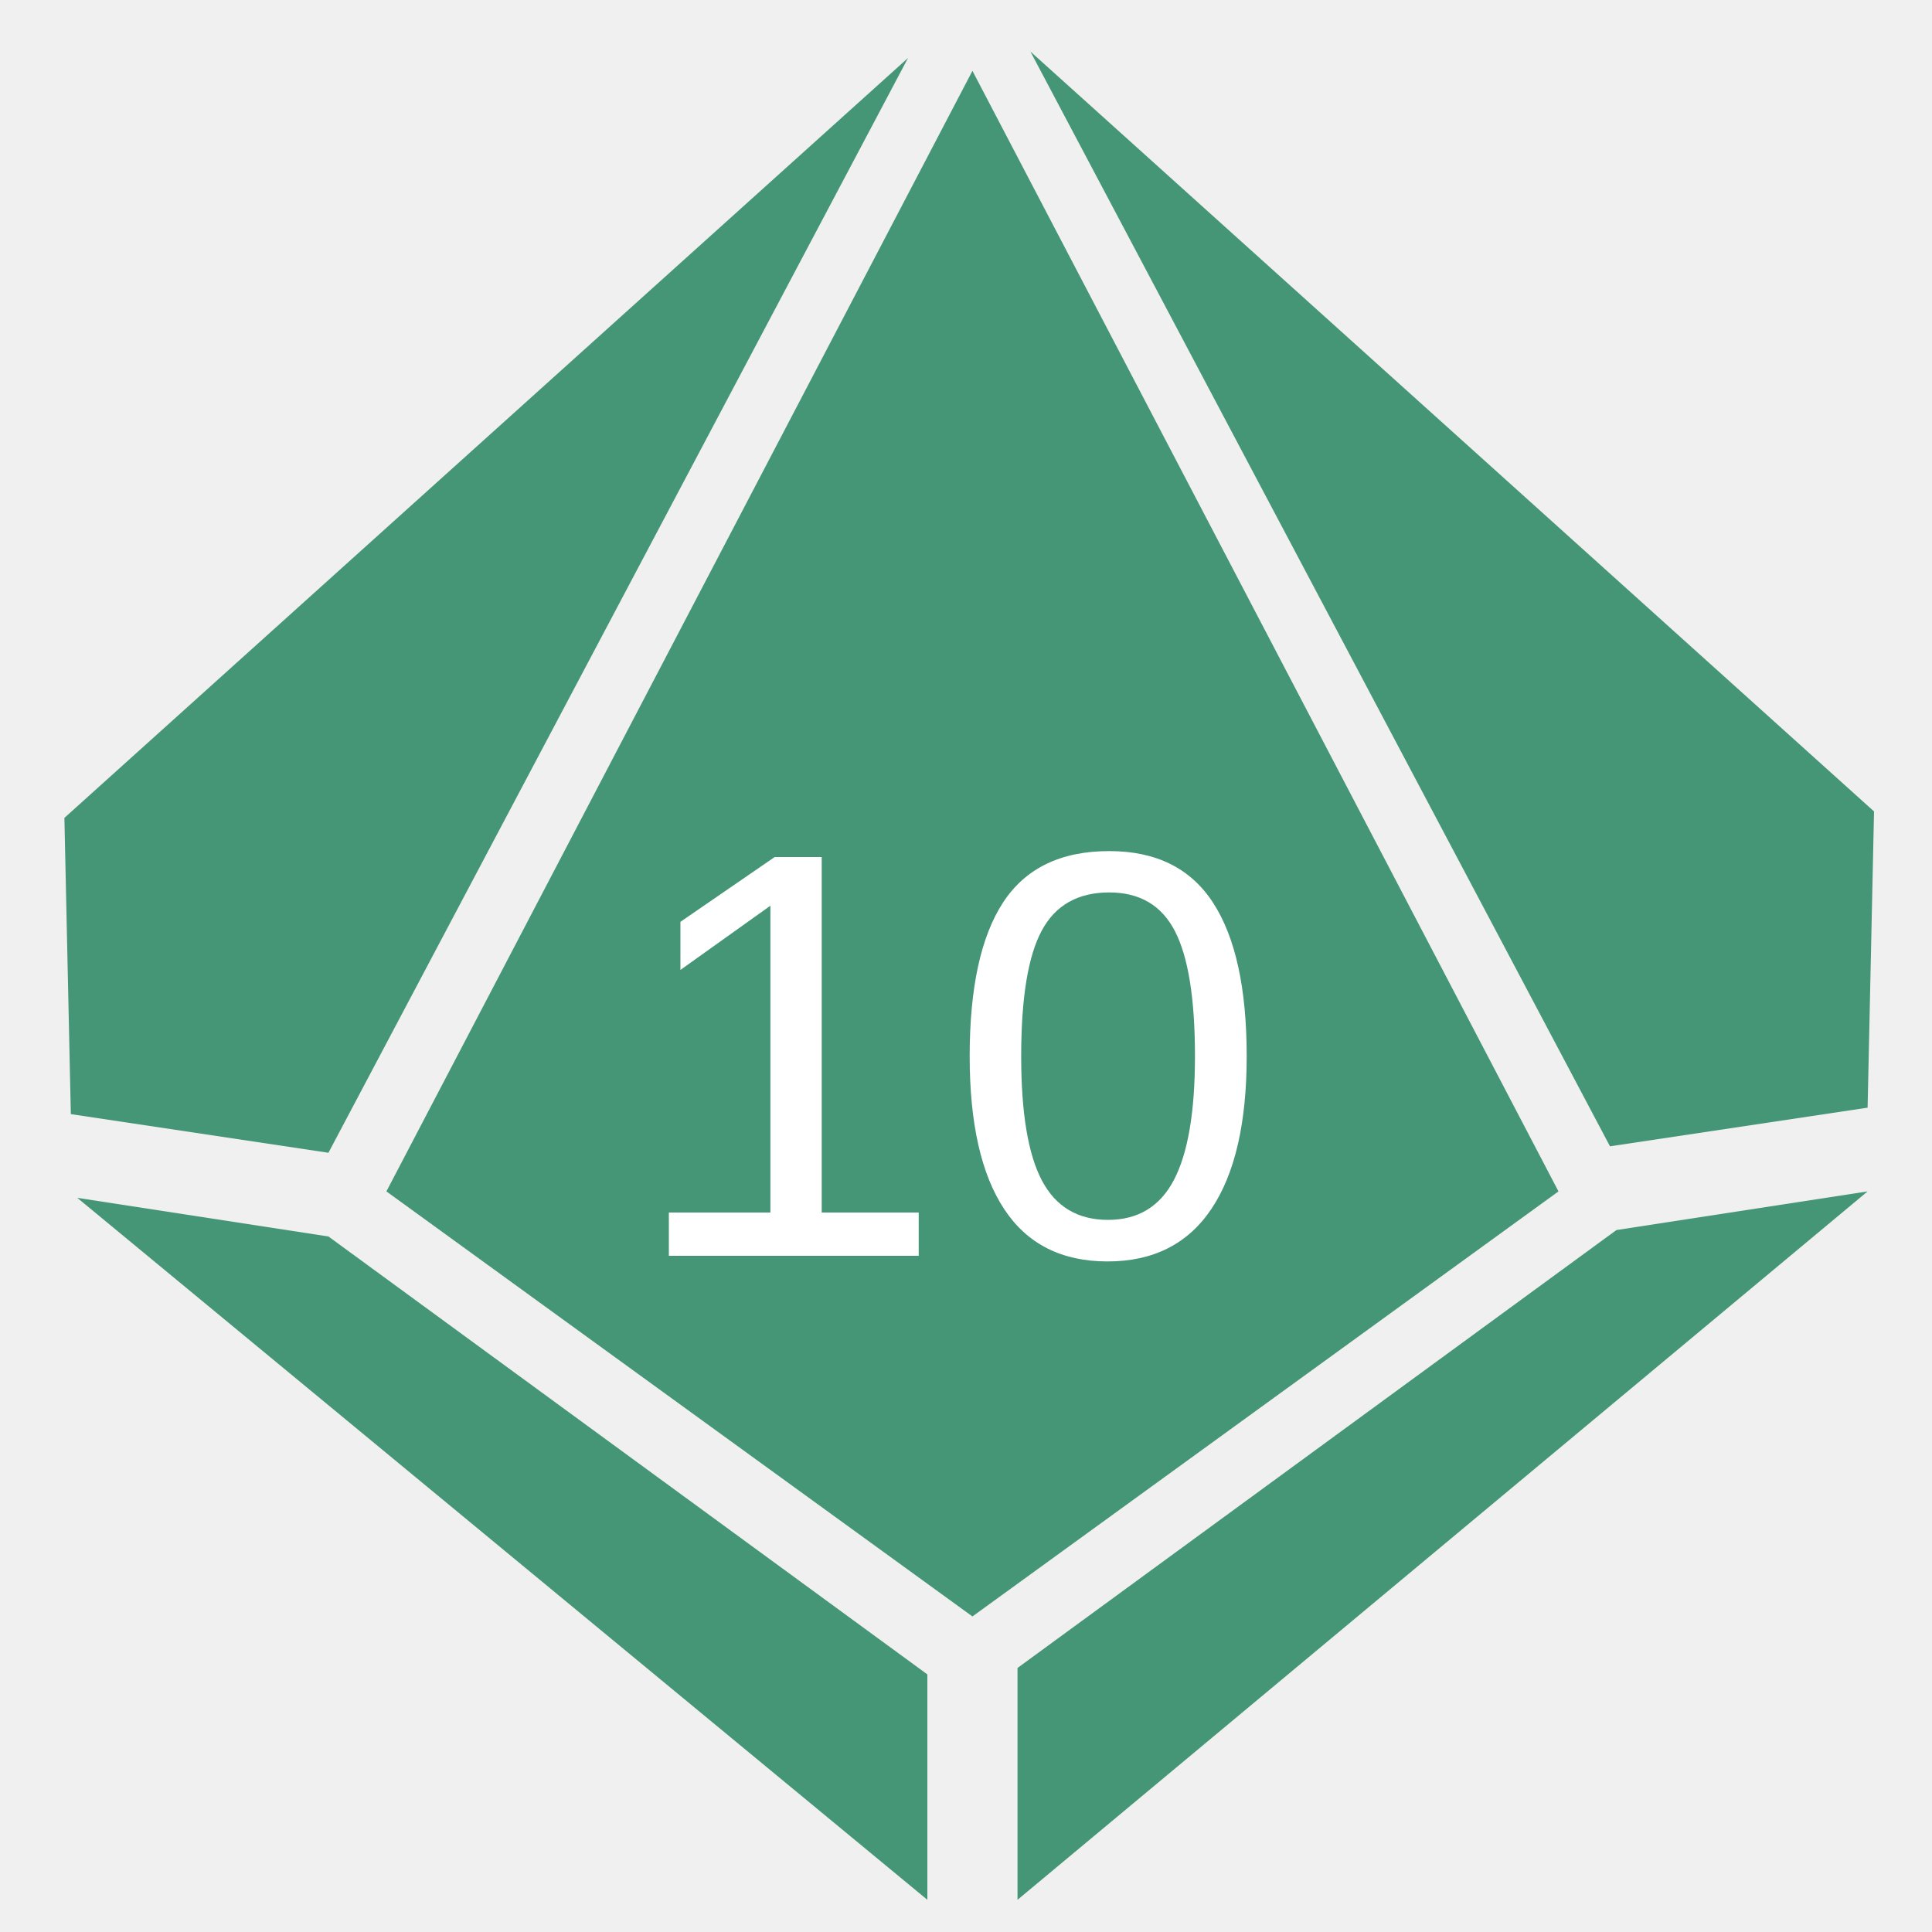
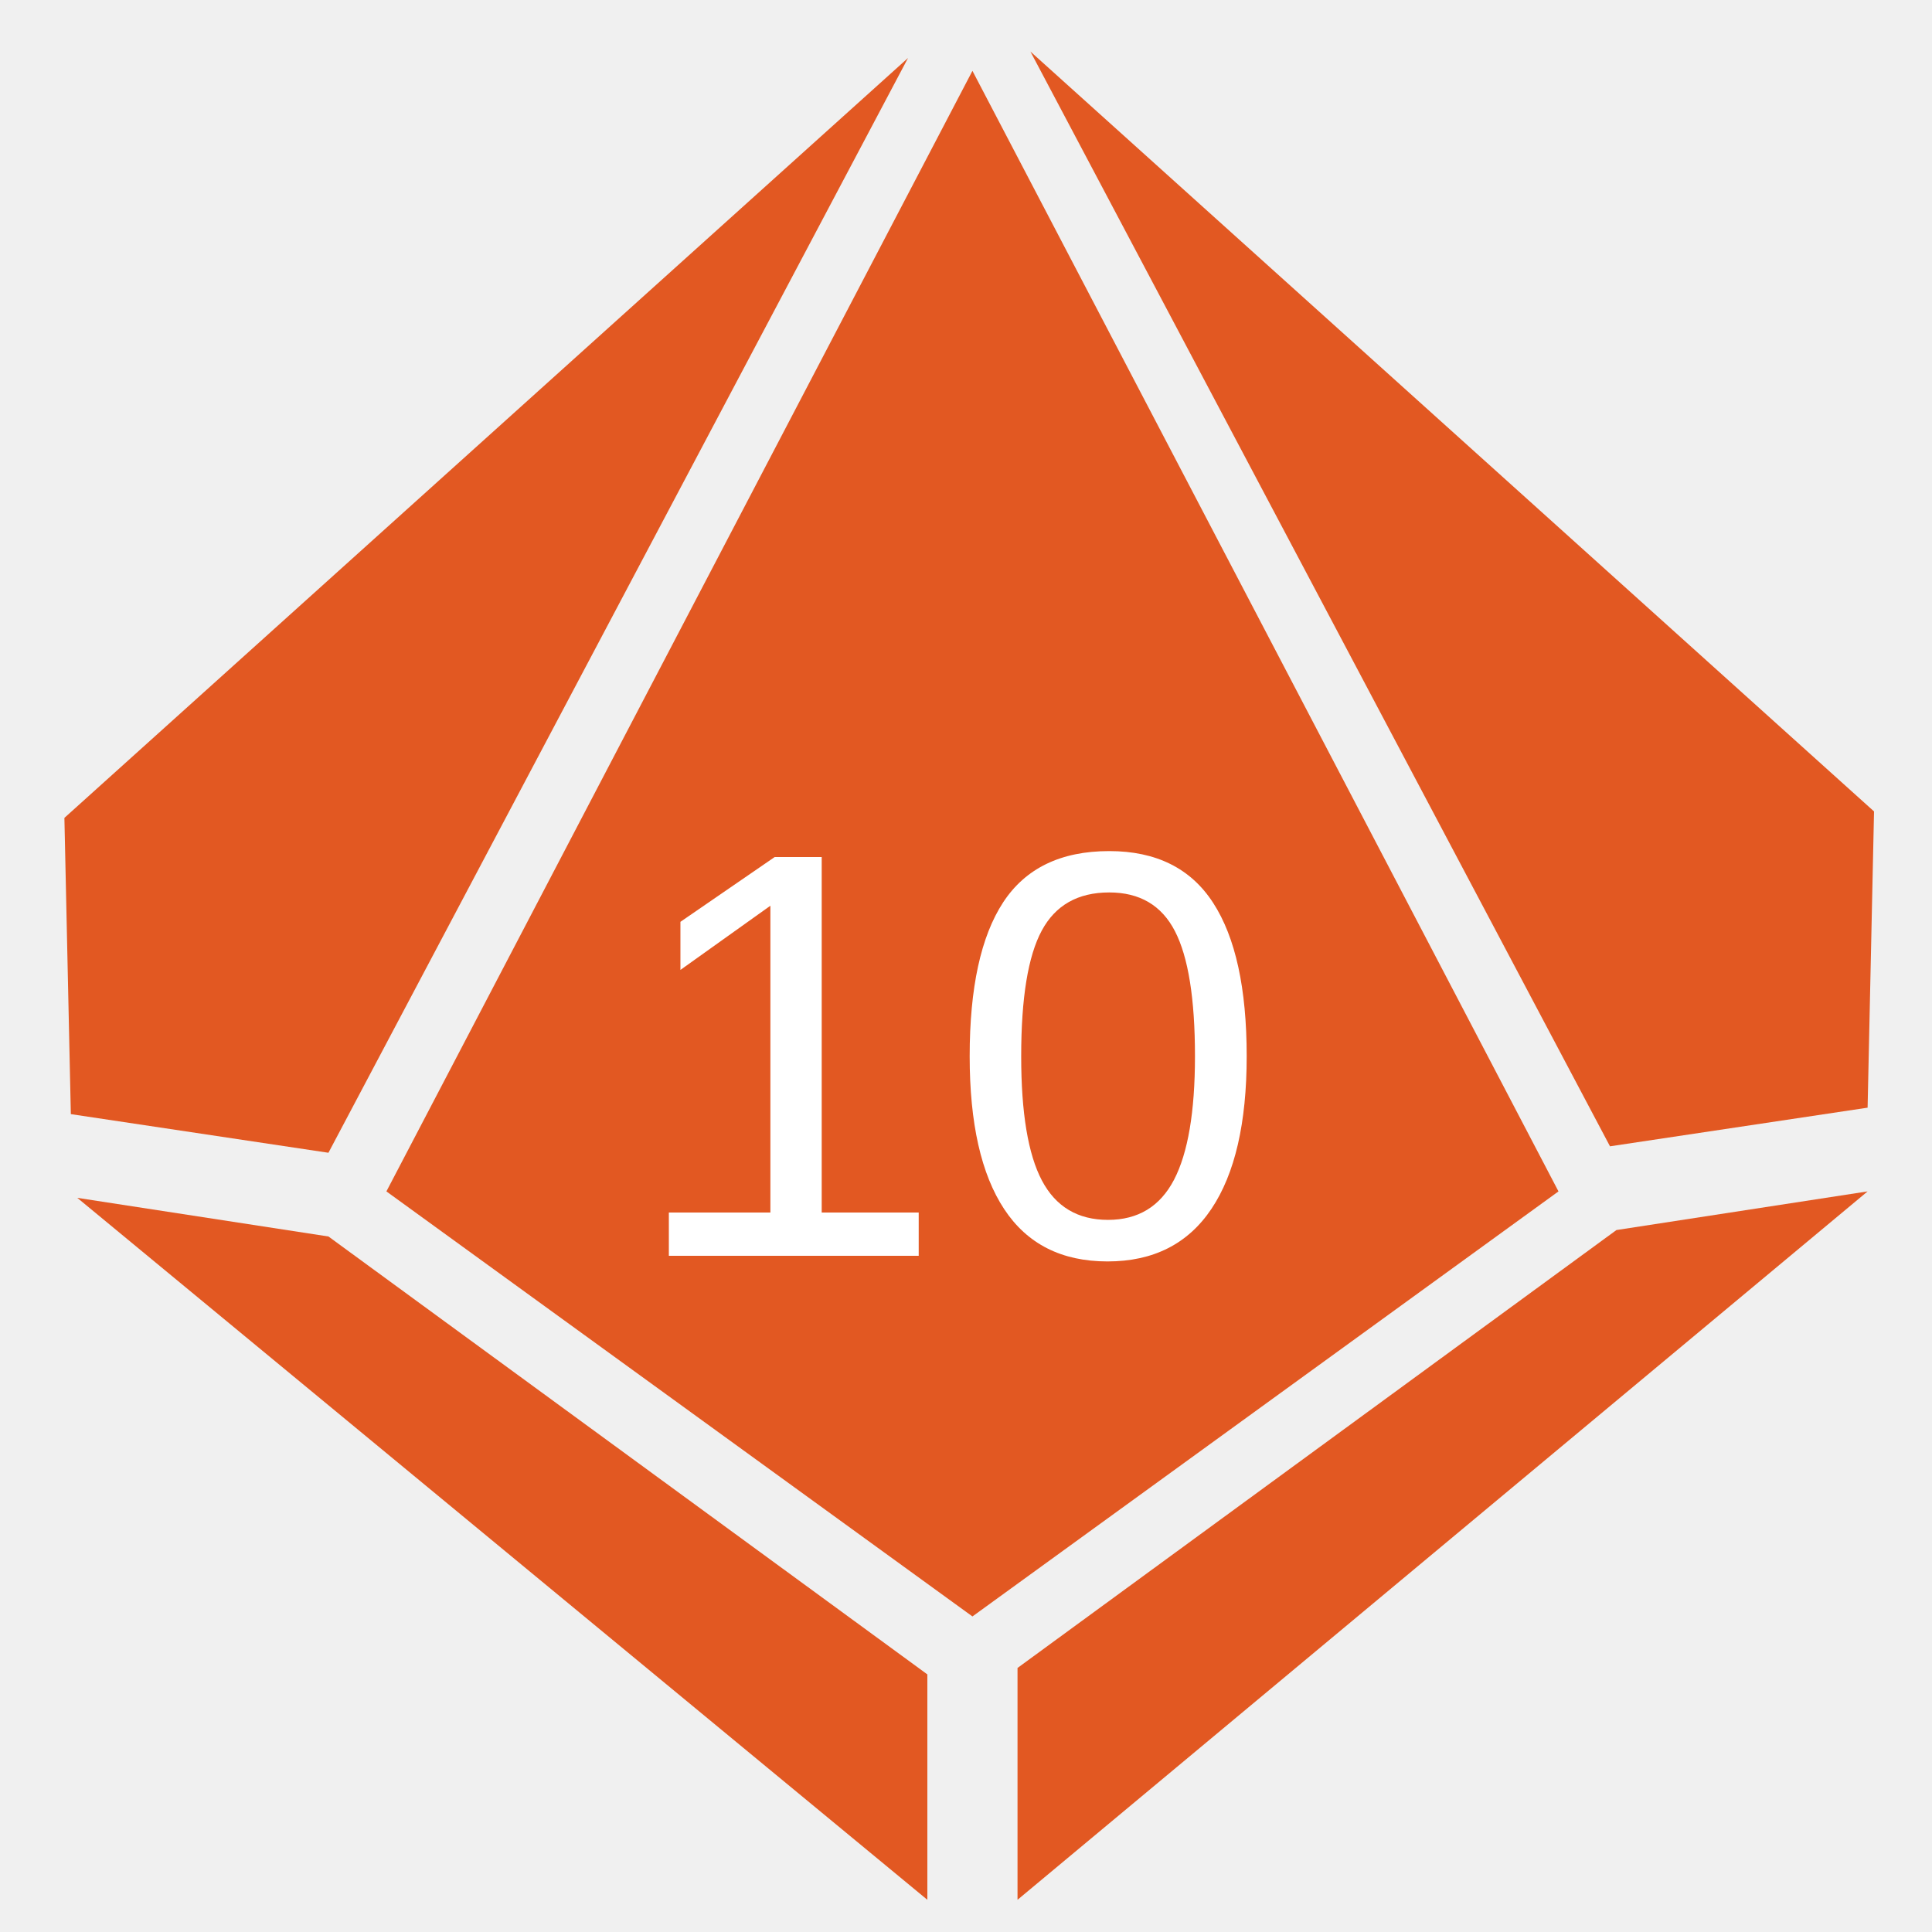
<svg xmlns="http://www.w3.org/2000/svg" viewBox="0 0 300 300" width="60" height="60">
-   <polygon fill="#449676" stroke="none" stroke-width="5" points="60,185 151,11 242,185 151,251" />
-   <polygon fill="#449676" stroke="none" stroke-width="5" points="250,178 160,8 291,126 290,172" />
-   <polygon fill="#449676" stroke="none" stroke-width="5" points="158,295 158,259 251,191 290,185" />
-   <polygon fill="#449676" stroke="none" stroke-width="5" points="51,179 141,9 10,127 11,173" />
-   <polygon fill="#449676" stroke="none" stroke-width="5" points="144,295 144,260 51,192 12,186" />
+   <polygon fill="#E25822" stroke="none" stroke-width="5" points="60,185 151,11 242,185 151,251" />
+   <polygon fill="#E25822" stroke="none" stroke-width="5" points="250,178 160,8 291,126 290,172" />
+   <polygon fill="#E25822" stroke="none" stroke-width="5" points="158,295 158,259 251,191 290,185" />
+   <polygon fill="#E25822" stroke="none" stroke-width="5" points="51,179 141,9 10,127 11,173" />
+   <polygon fill="#E25822" stroke="none" stroke-width="5" points="144,295 144,260 51,192 12,186" />
  <text transform="matrix(1,0,0,1,97,195) " fill="#FFFFFF" font-family="Arial, Helvetica, sans-serif" font-size="90">
        10
    </text>
</svg>
